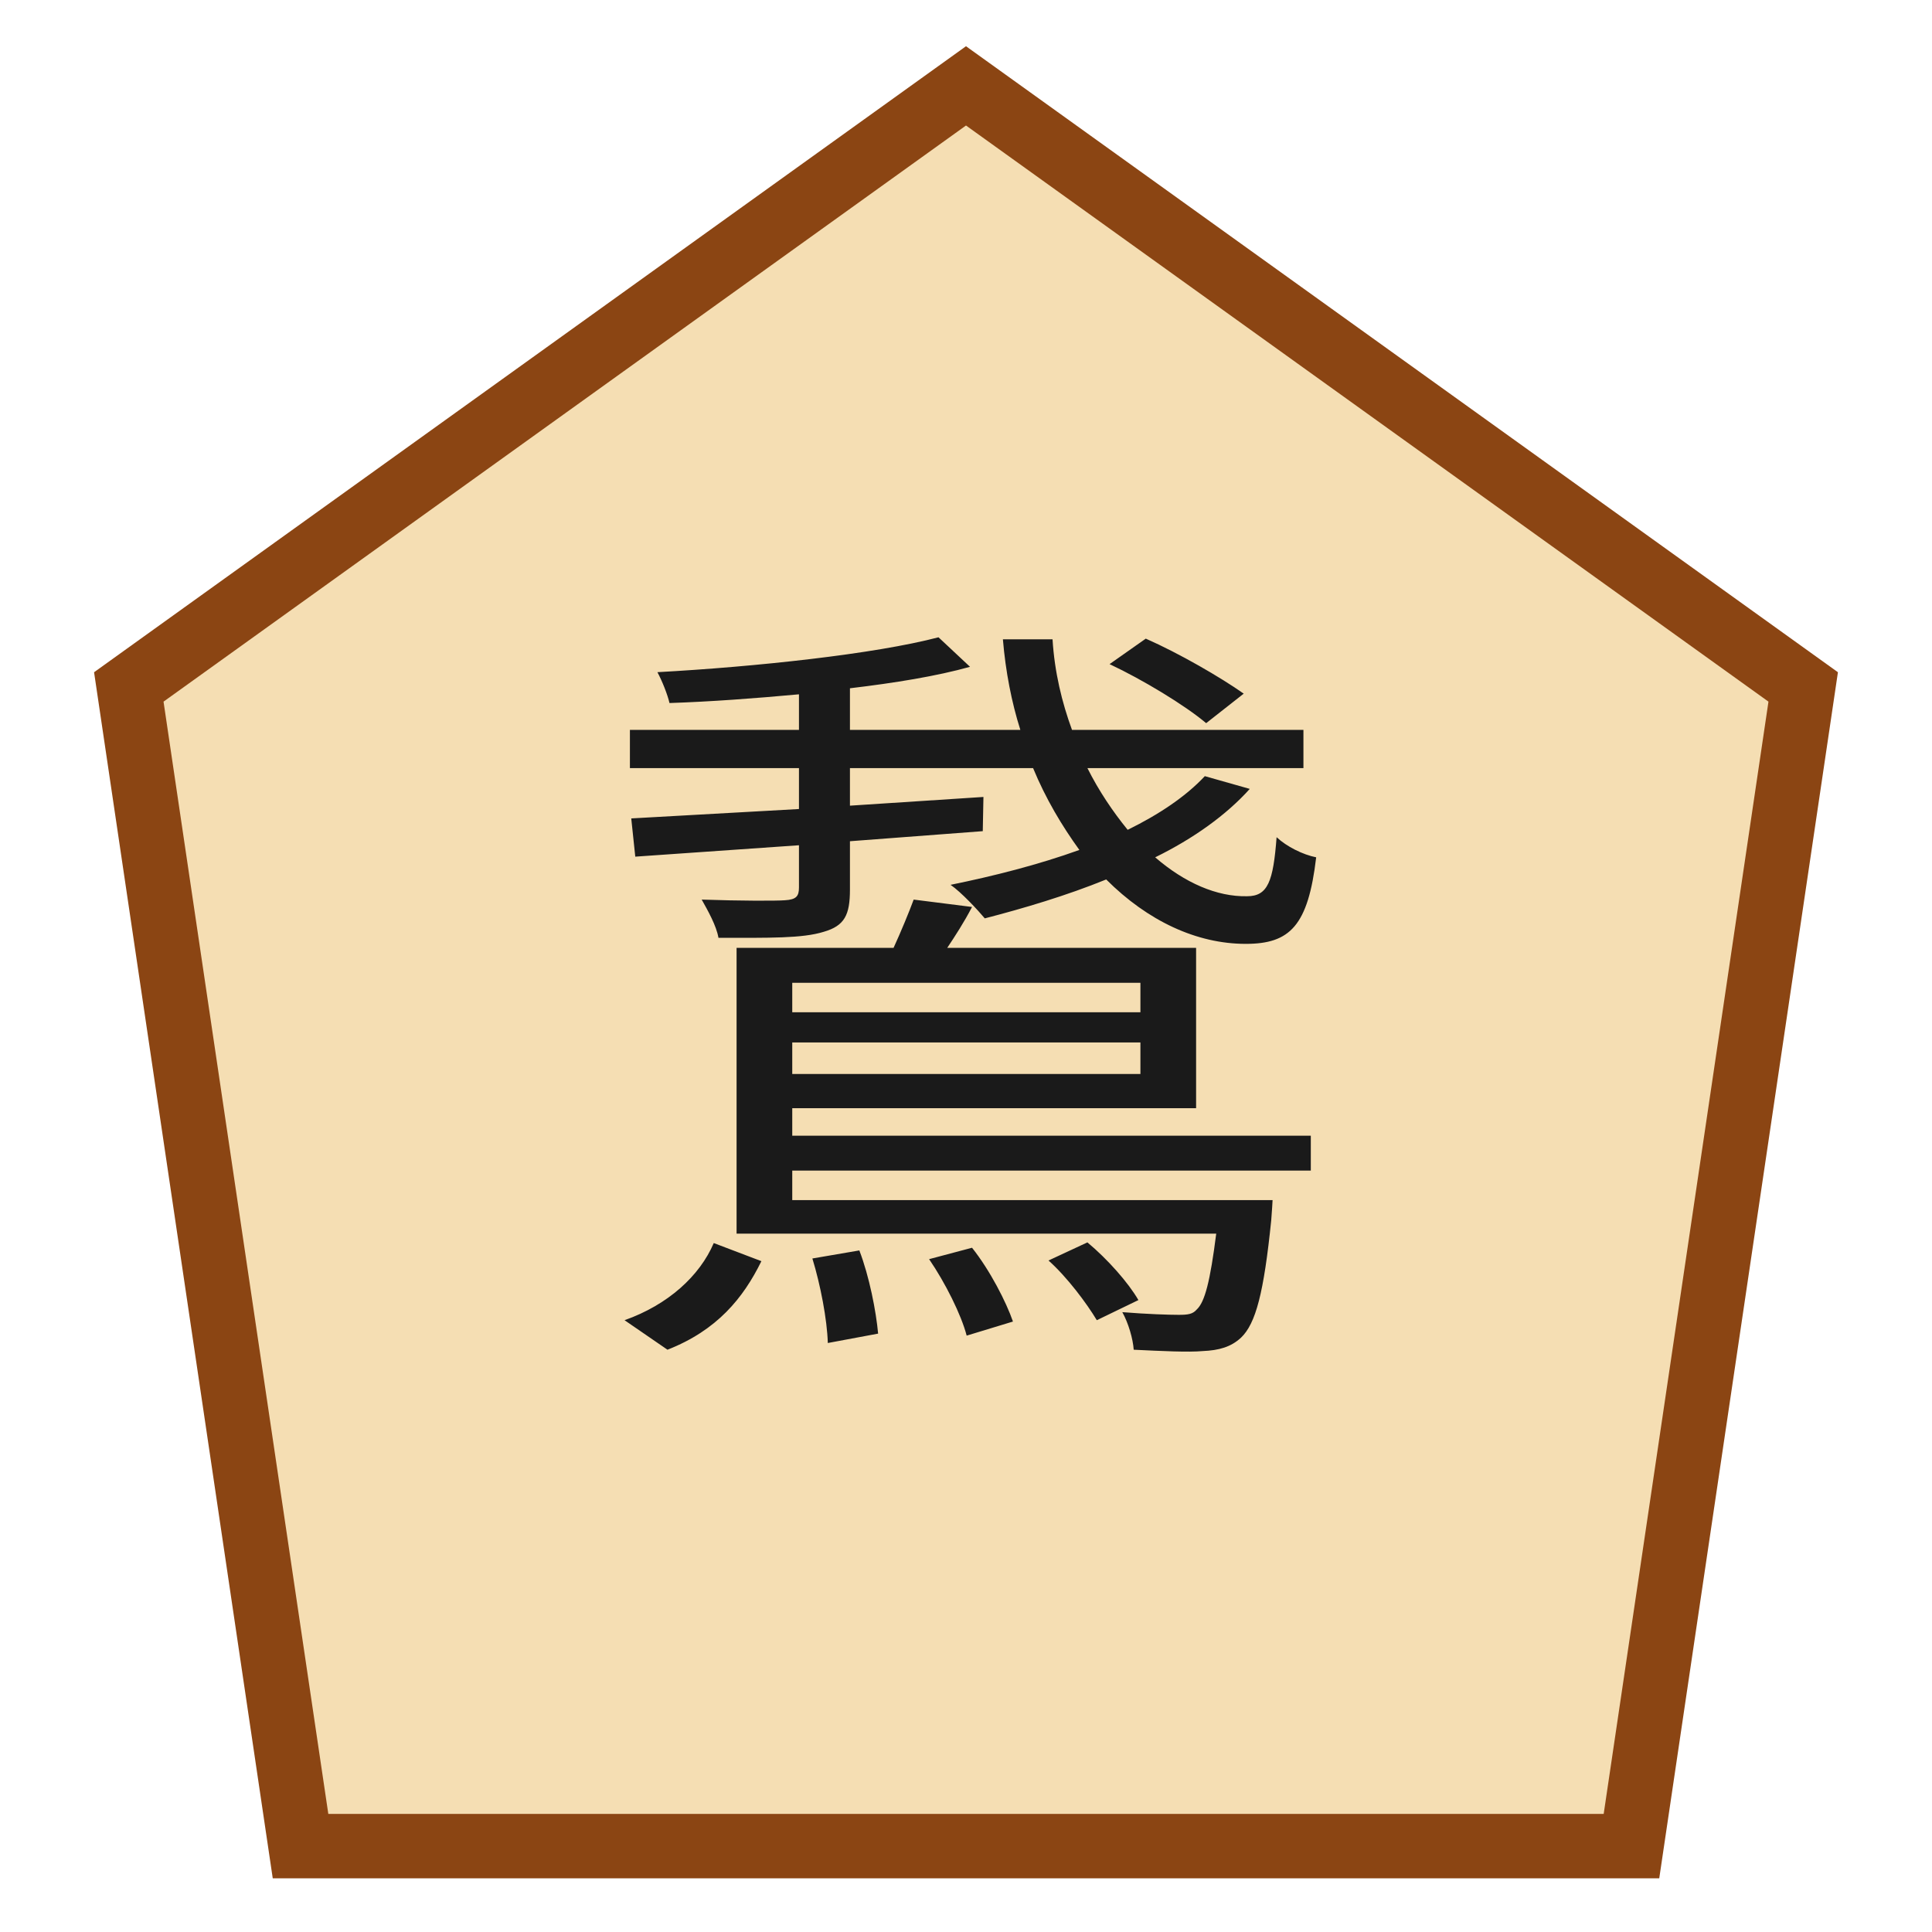
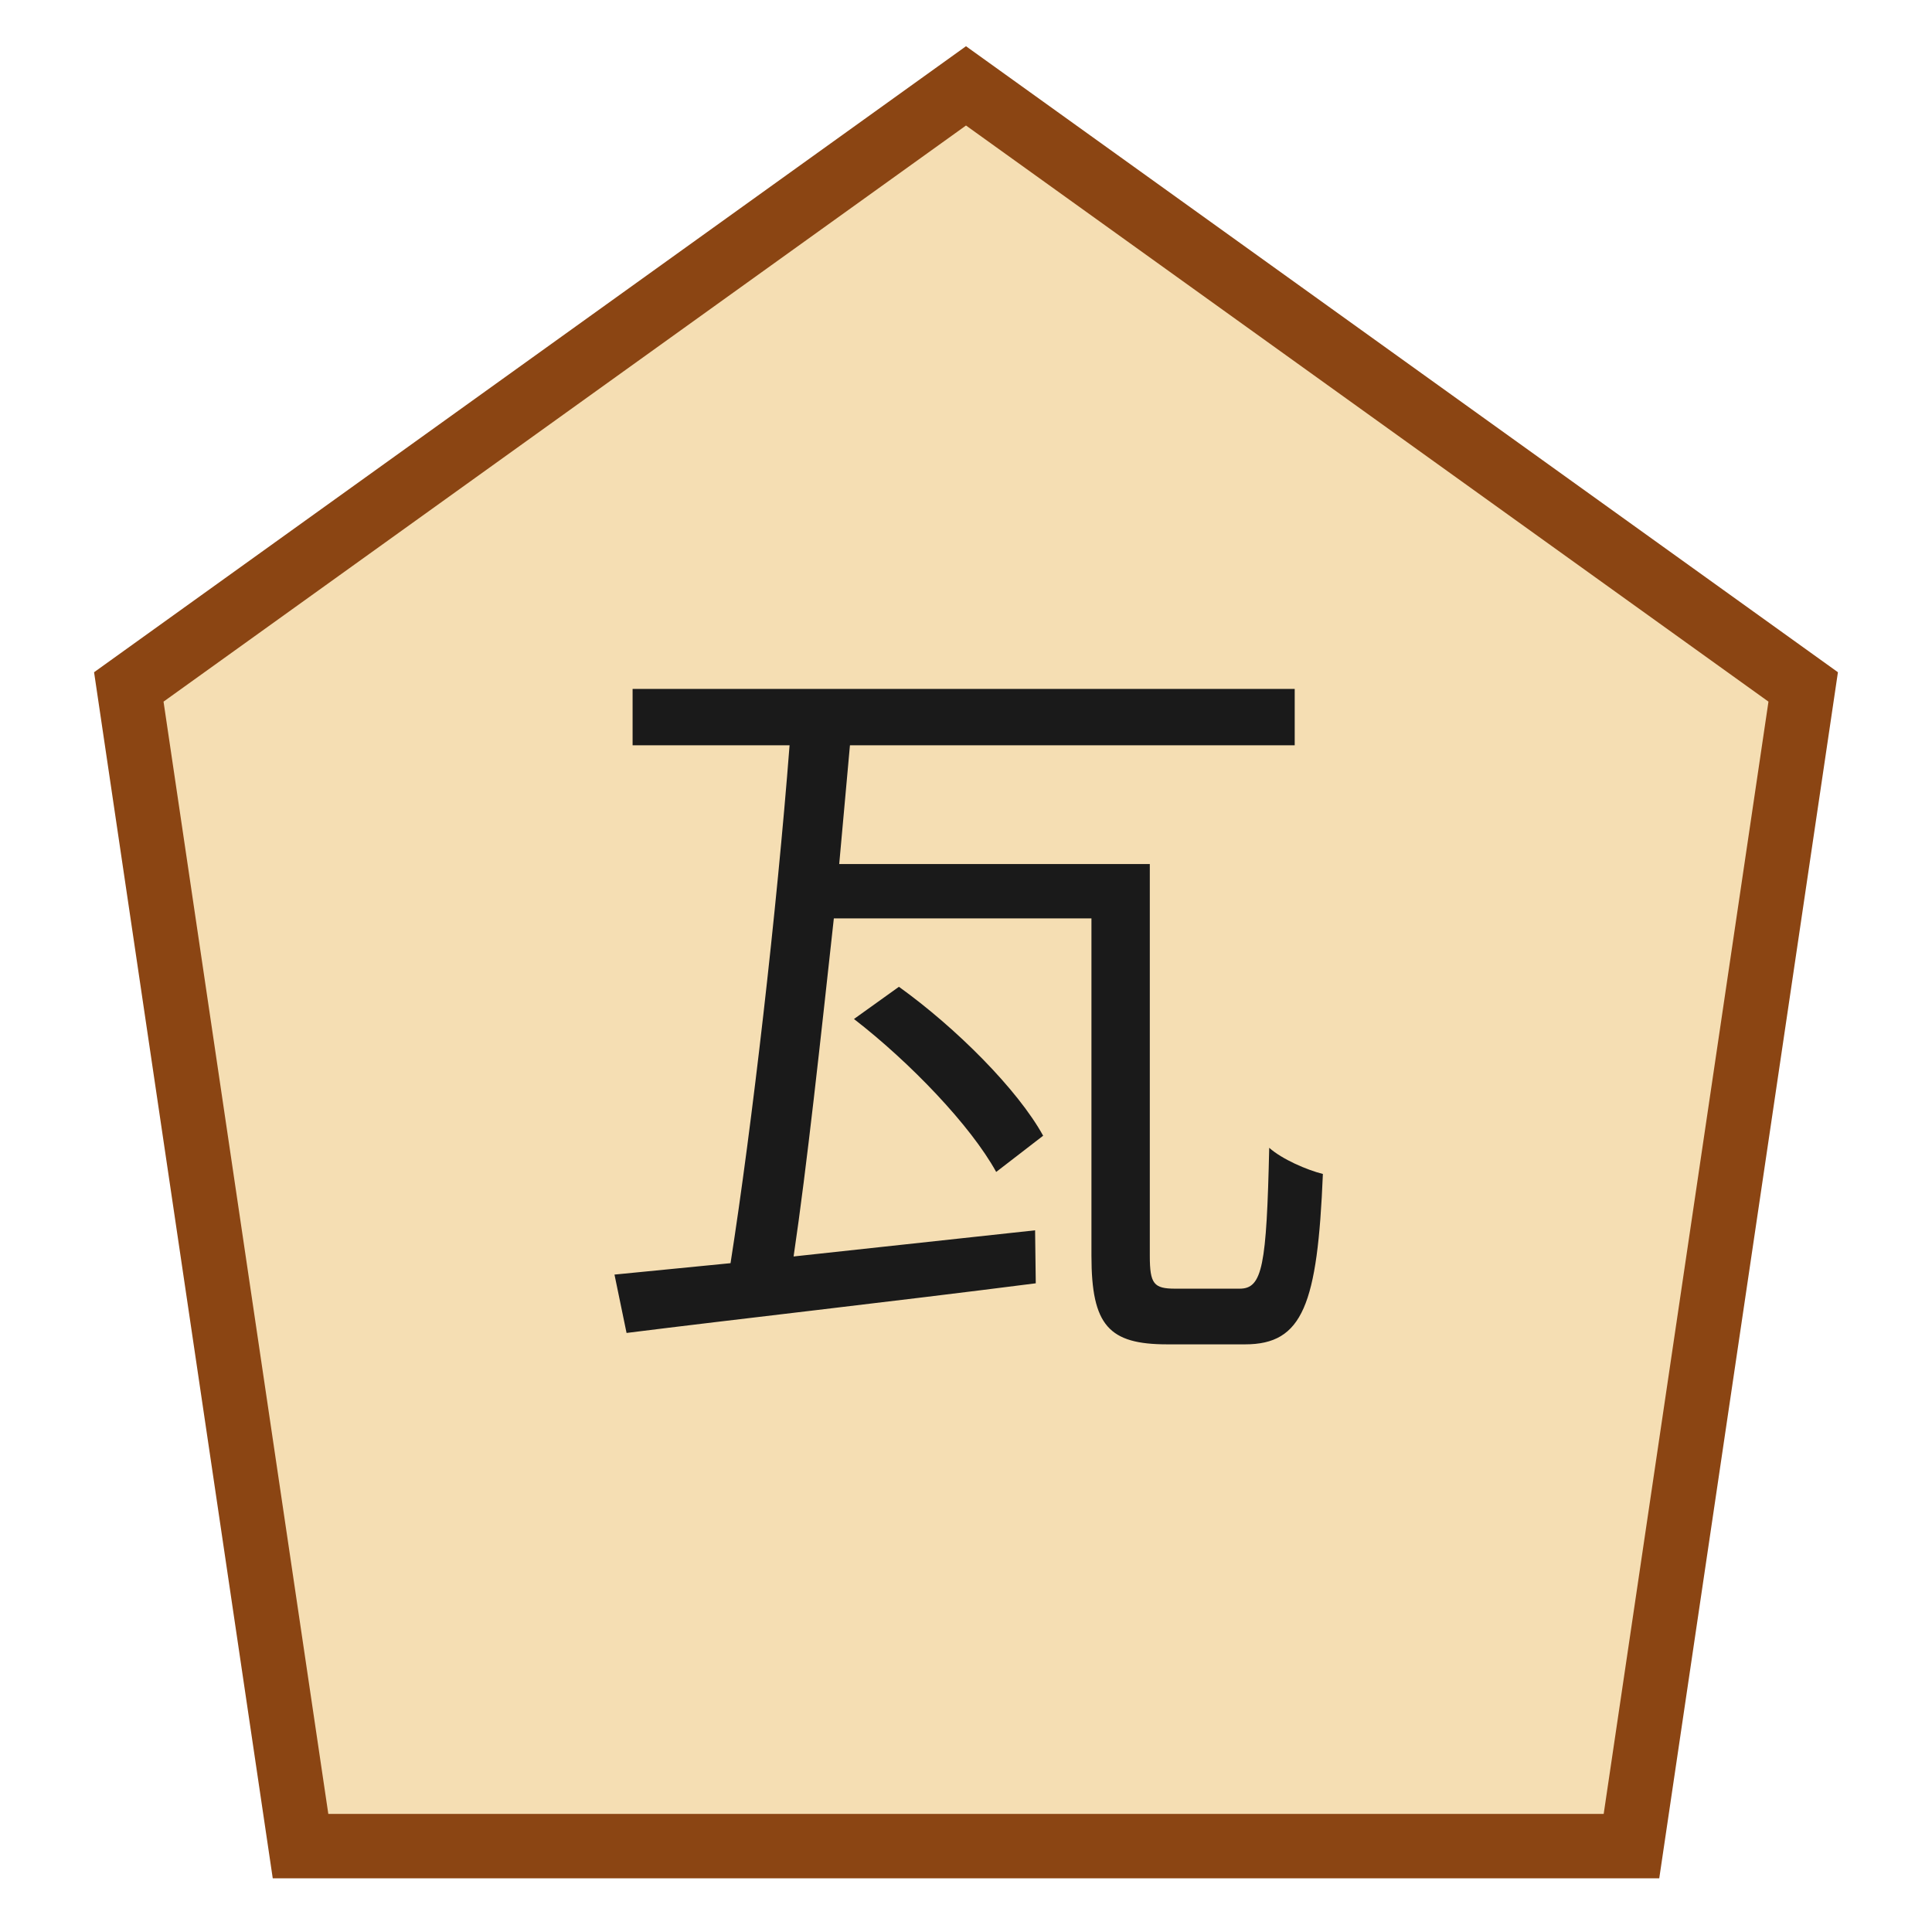
<svg xmlns="http://www.w3.org/2000/svg" viewBox="0 0 45 45">
  <polygon points="22.5,2 42,16 38,43 7,43 3,16" fill="#f5deb3" stroke="#8b4513" stroke-width="1.5" />
-   <text x="22.5" y="30" text-anchor="middle" font-size="18" font-family="serif" fill="#1a1a1a">鵞</text>
+   <text x="22.5" y="30" text-anchor="middle" font-size="18" font-family="serif" fill="#1a1a1a">瓦</text>
</svg>
